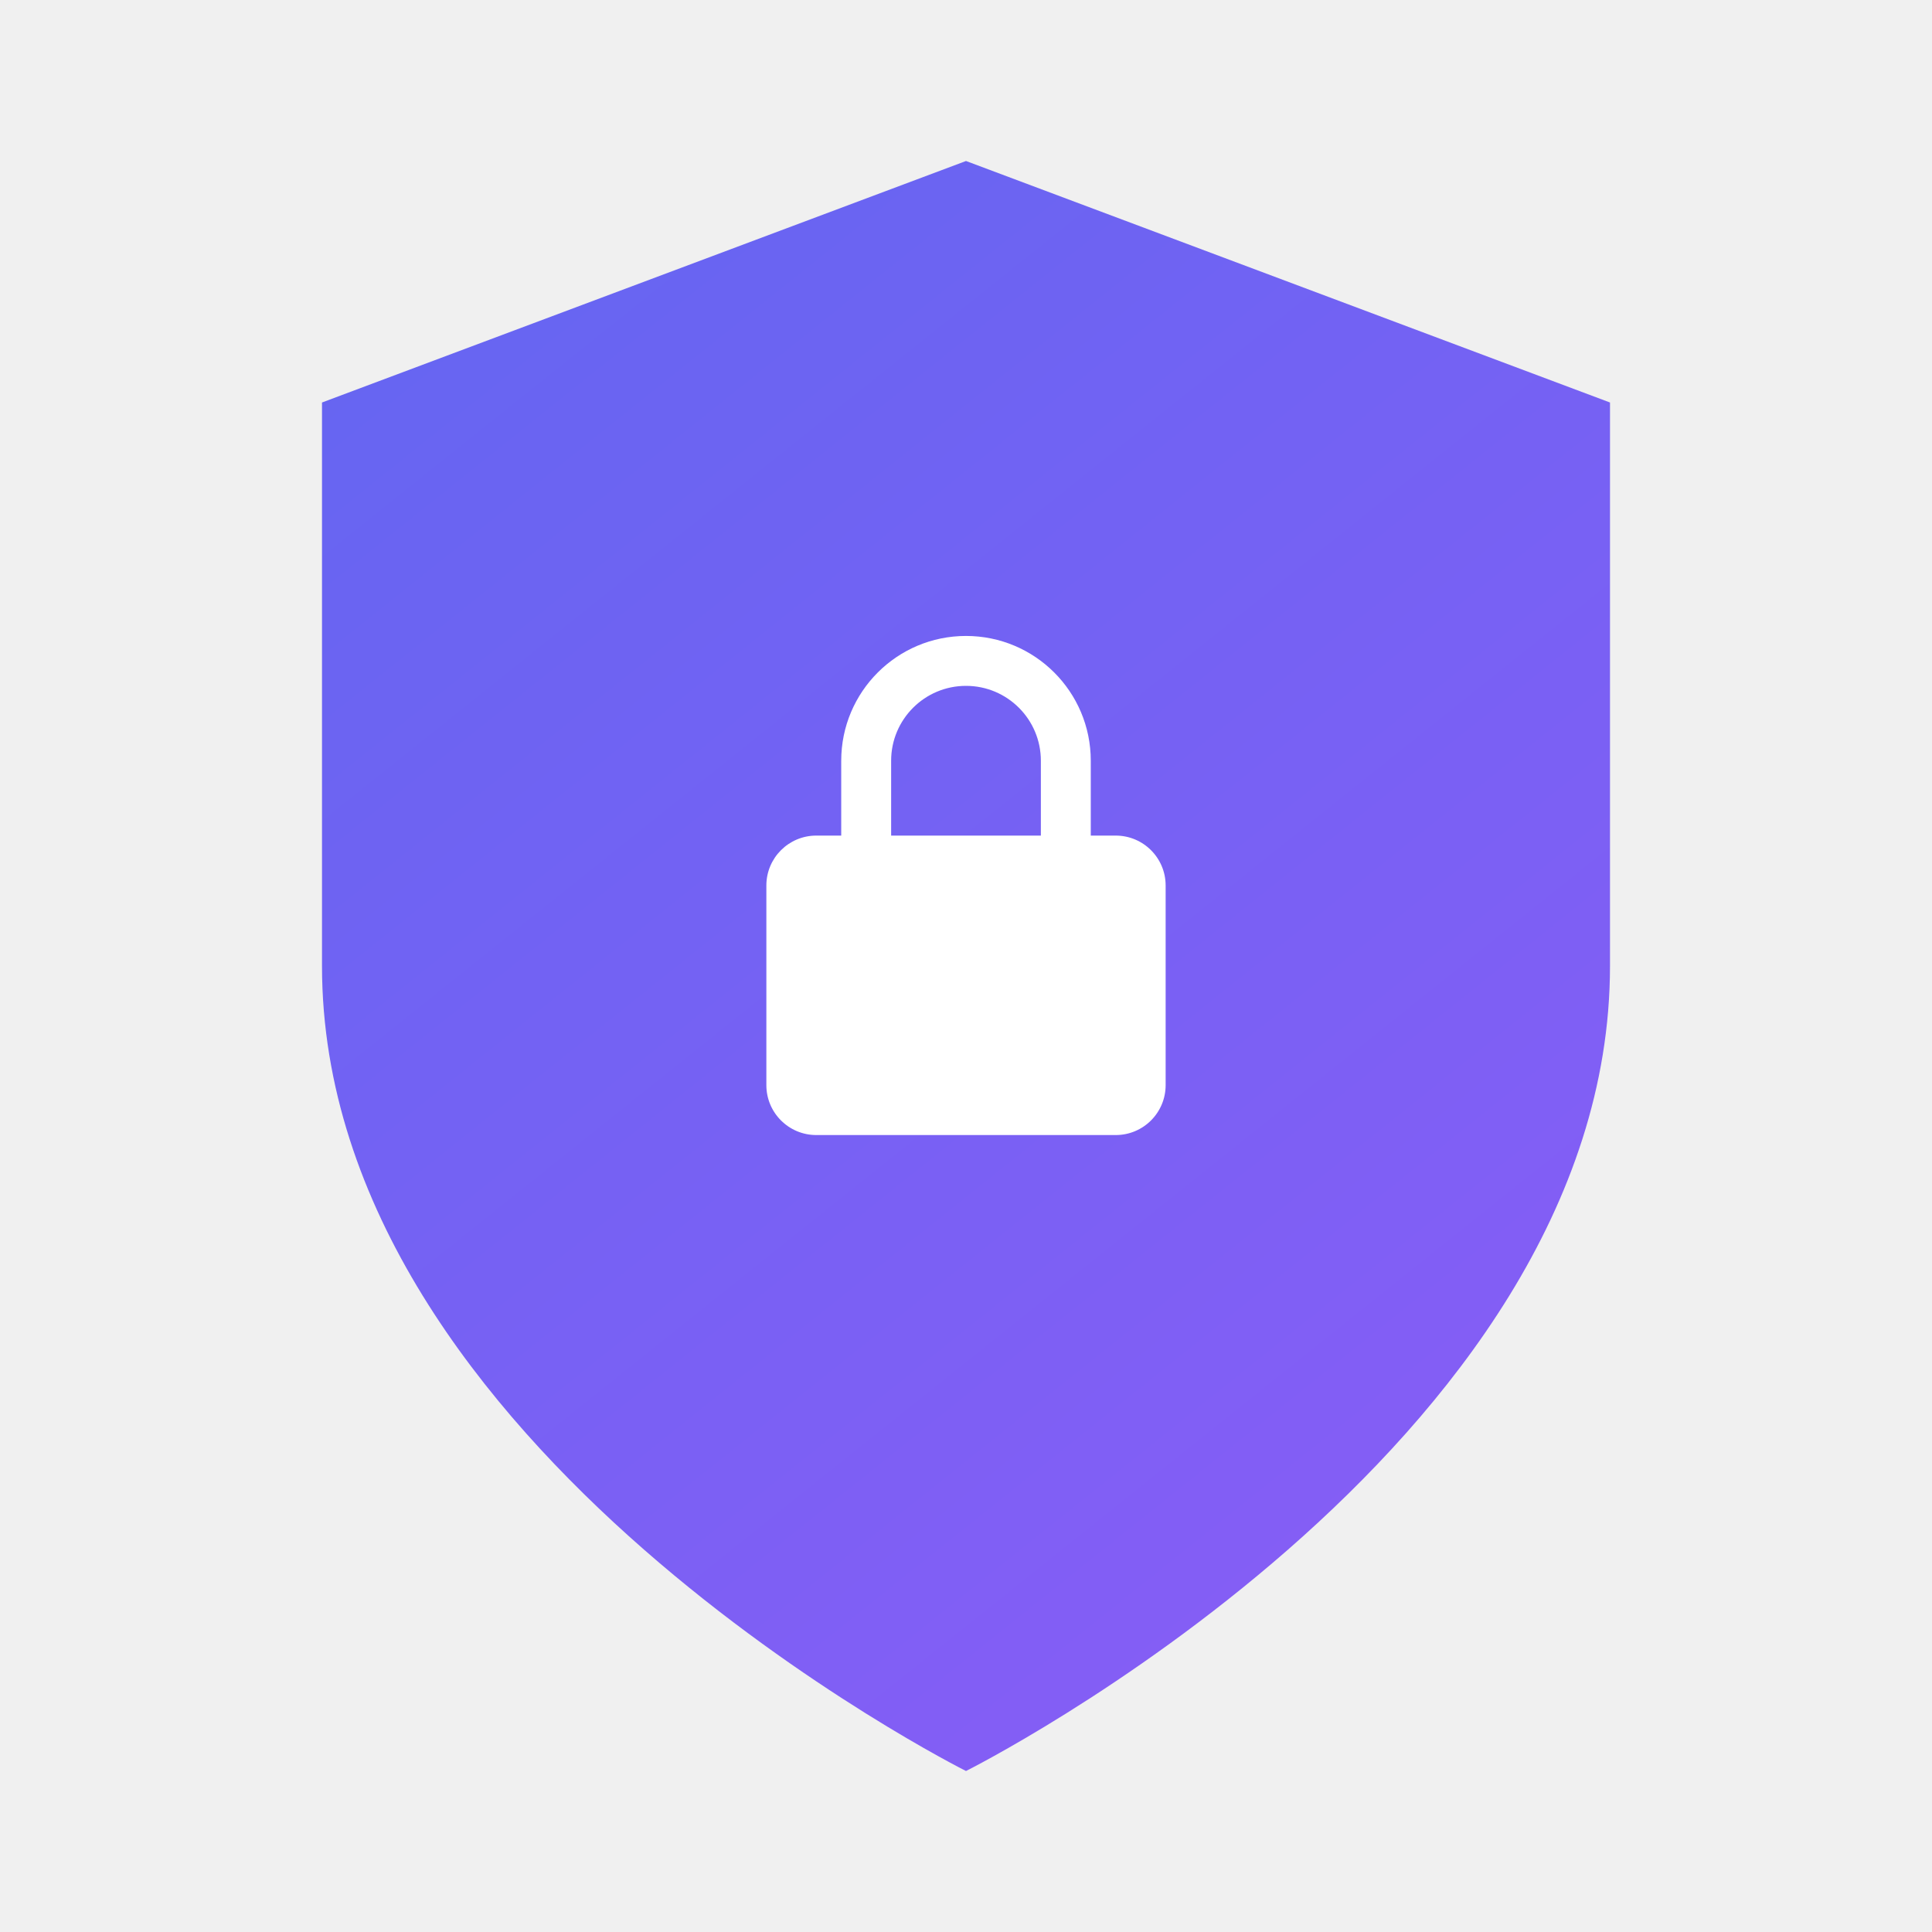
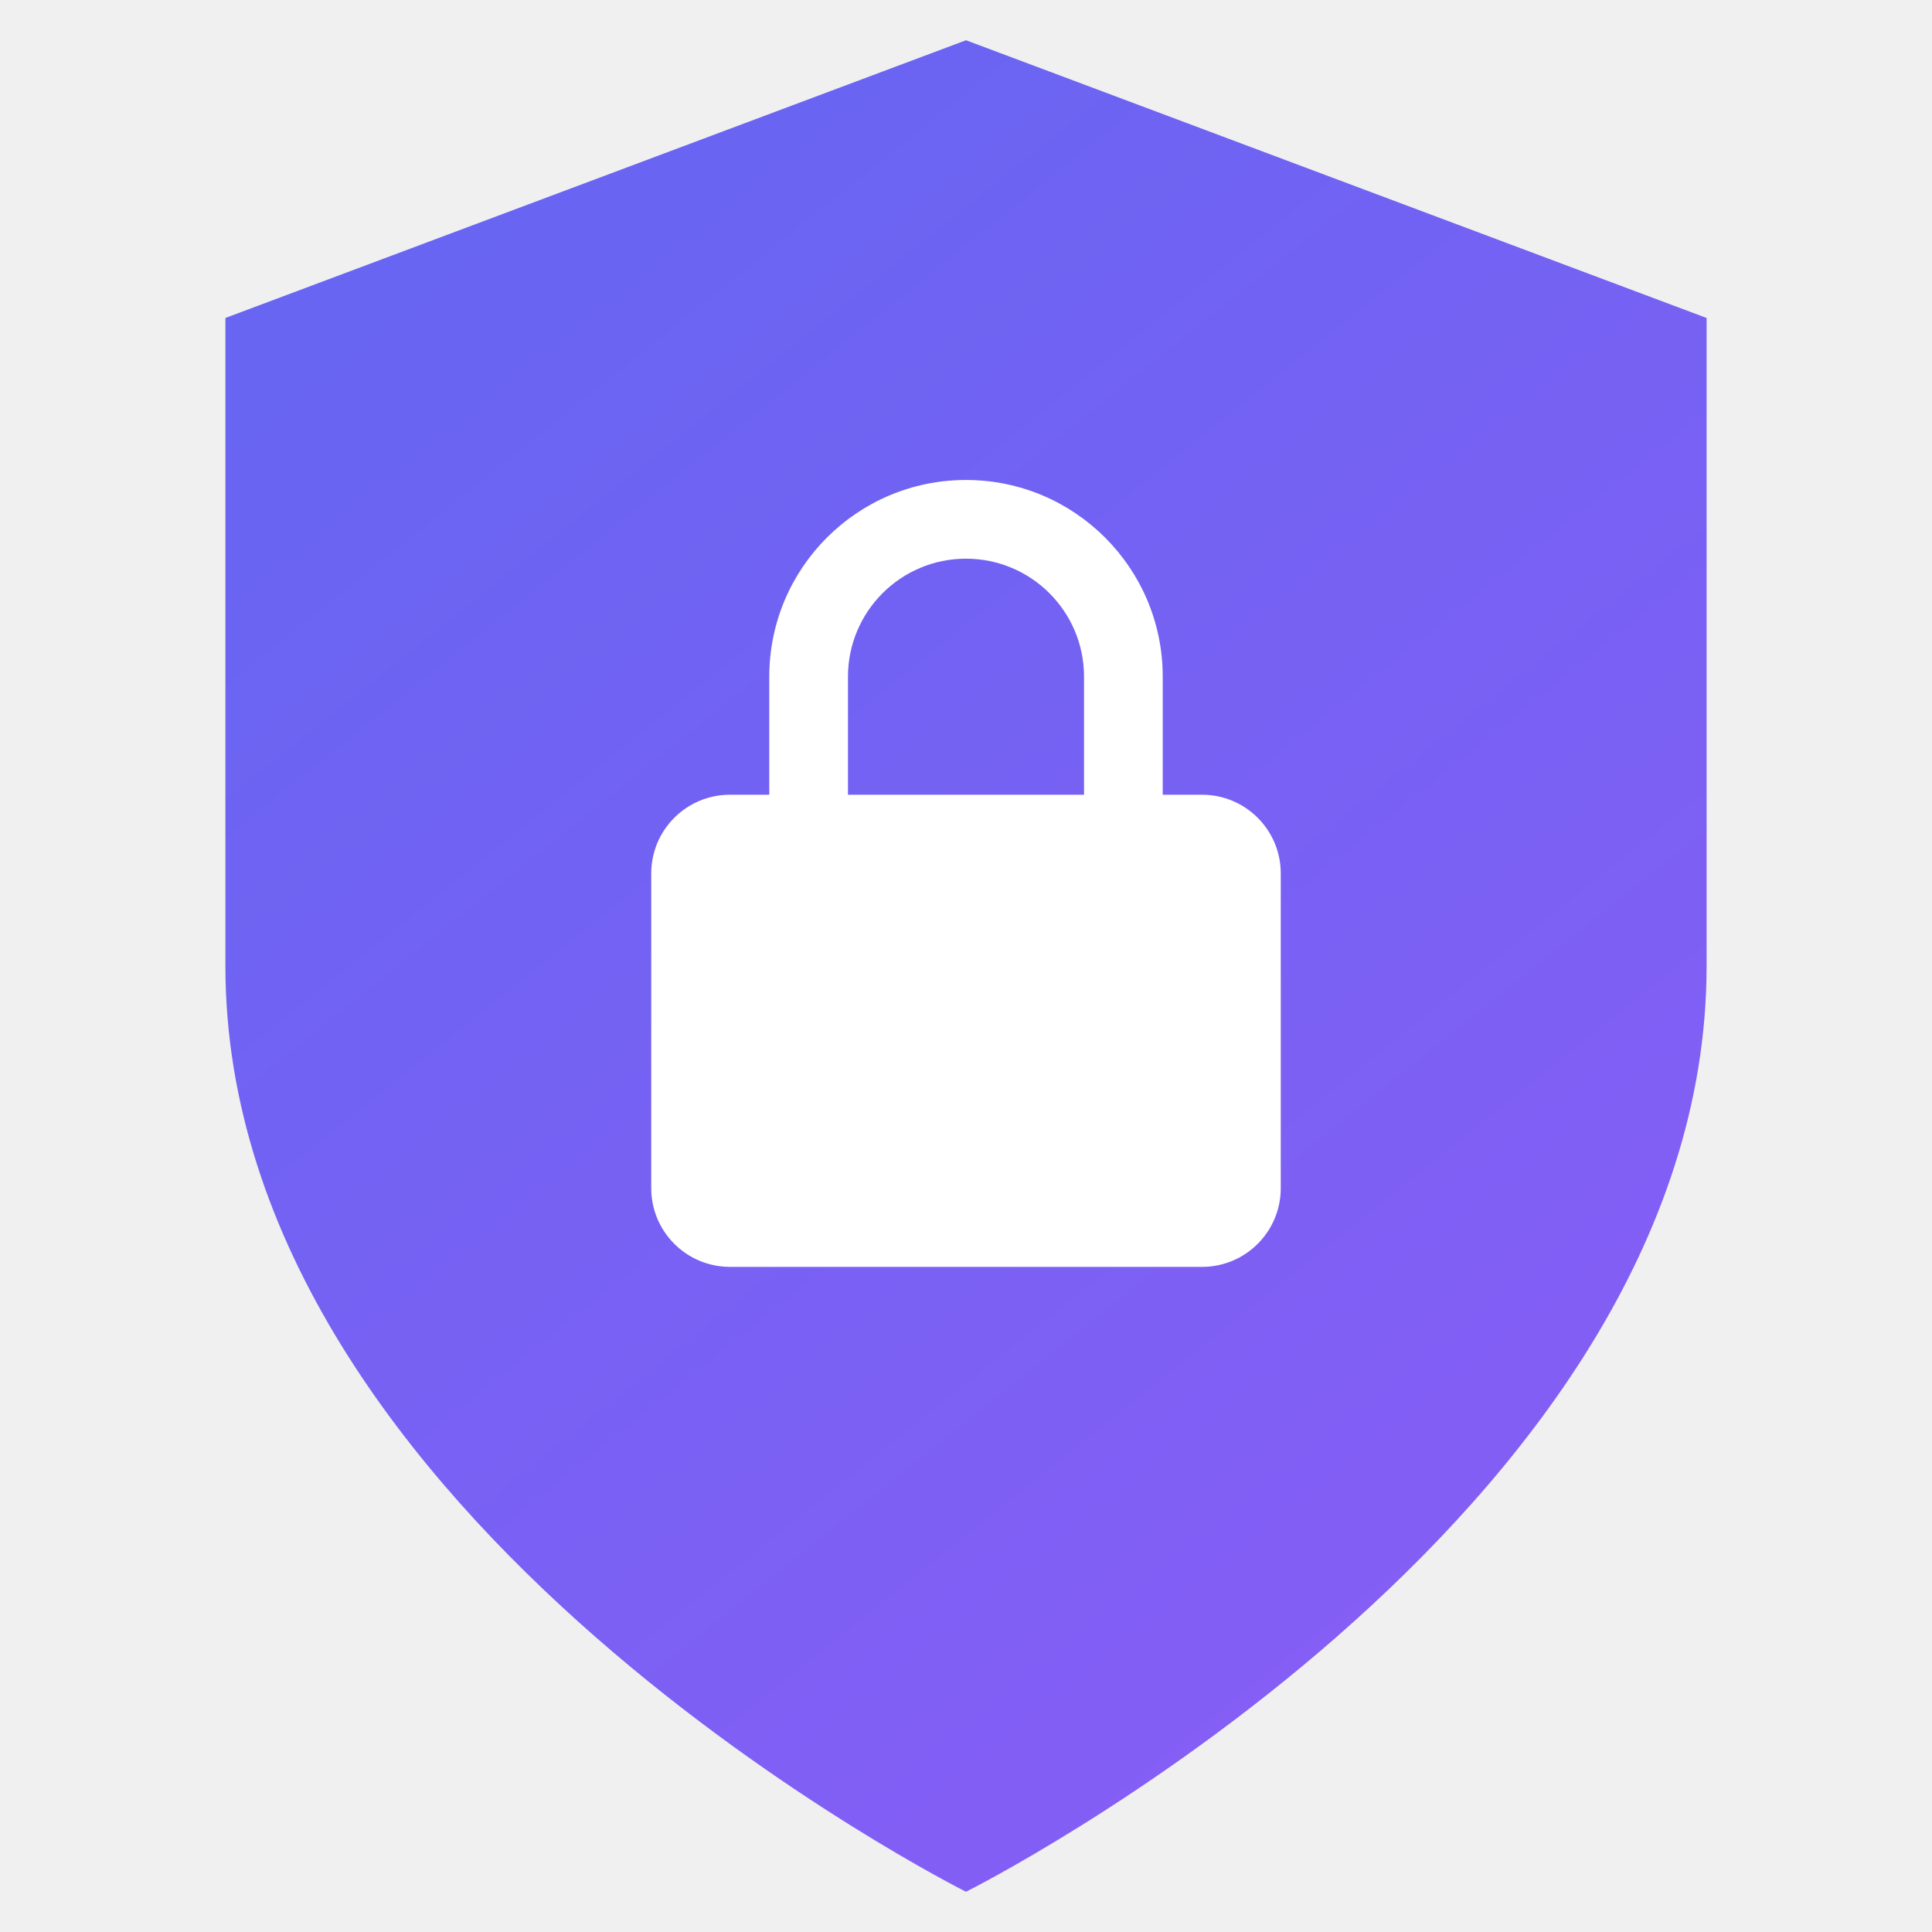
<svg xmlns="http://www.w3.org/2000/svg" width="48" height="48" viewBox="0 0 48 48" fill="none">
  <defs>
    <linearGradient id="shieldGrad" x1="8" y1="4" x2="40" y2="44" gradientUnits="userSpaceOnUse">
      <stop offset="0" stop-color="#6366F1" />
      <stop offset="1" stop-color="#8B5CF6" />
    </linearGradient>
  </defs>
-   <path fill="url(#shieldGrad)" d="M24 44s16-8 16-20V10l-16-6-16 6v14c0 12 16 20 16 20z" />
-   <path fill="#fff" transform="translate(16.56 14.56) scale(0.62)" d="M12 2a5 5 0 0 0-5 5v3H6a2 2 0 0 0-2 2v8a2 2 0 0 0 2 2h12a2 2 0 0 0 2-2v-8a2 2 0 0 0-2-2h-1V7a5 5 0 0 0-5-5zm0 2a3 3 0 0 1 3 3v3H9V7a3 3 0 0 1 3-3z" />
+   <g transform="translate(24 24) scale(1.15) translate(-24 -24)">
+     <path fill="url(#shieldGrad)" d="M24 44s16-8 16-20V10l-16-6-16 6v14c0 12 16 20 16 20z" />
+     <path fill="#fff" transform="translate(13.8 11.8) scale(0.85)" d="M12 2a5 5 0 0 0-5 5v3H6a2 2 0 0 0-2 2v8a2 2 0 0 0 2 2h12a2 2 0 0 0 2-2v-8a2 2 0 0 0-2-2h-1V7a5 5 0 0 0-5-5zm0 2a3 3 0 0 1 3 3v3H9V7a3 3 0 0 1 3-3z" />
+   </g>
</svg>
